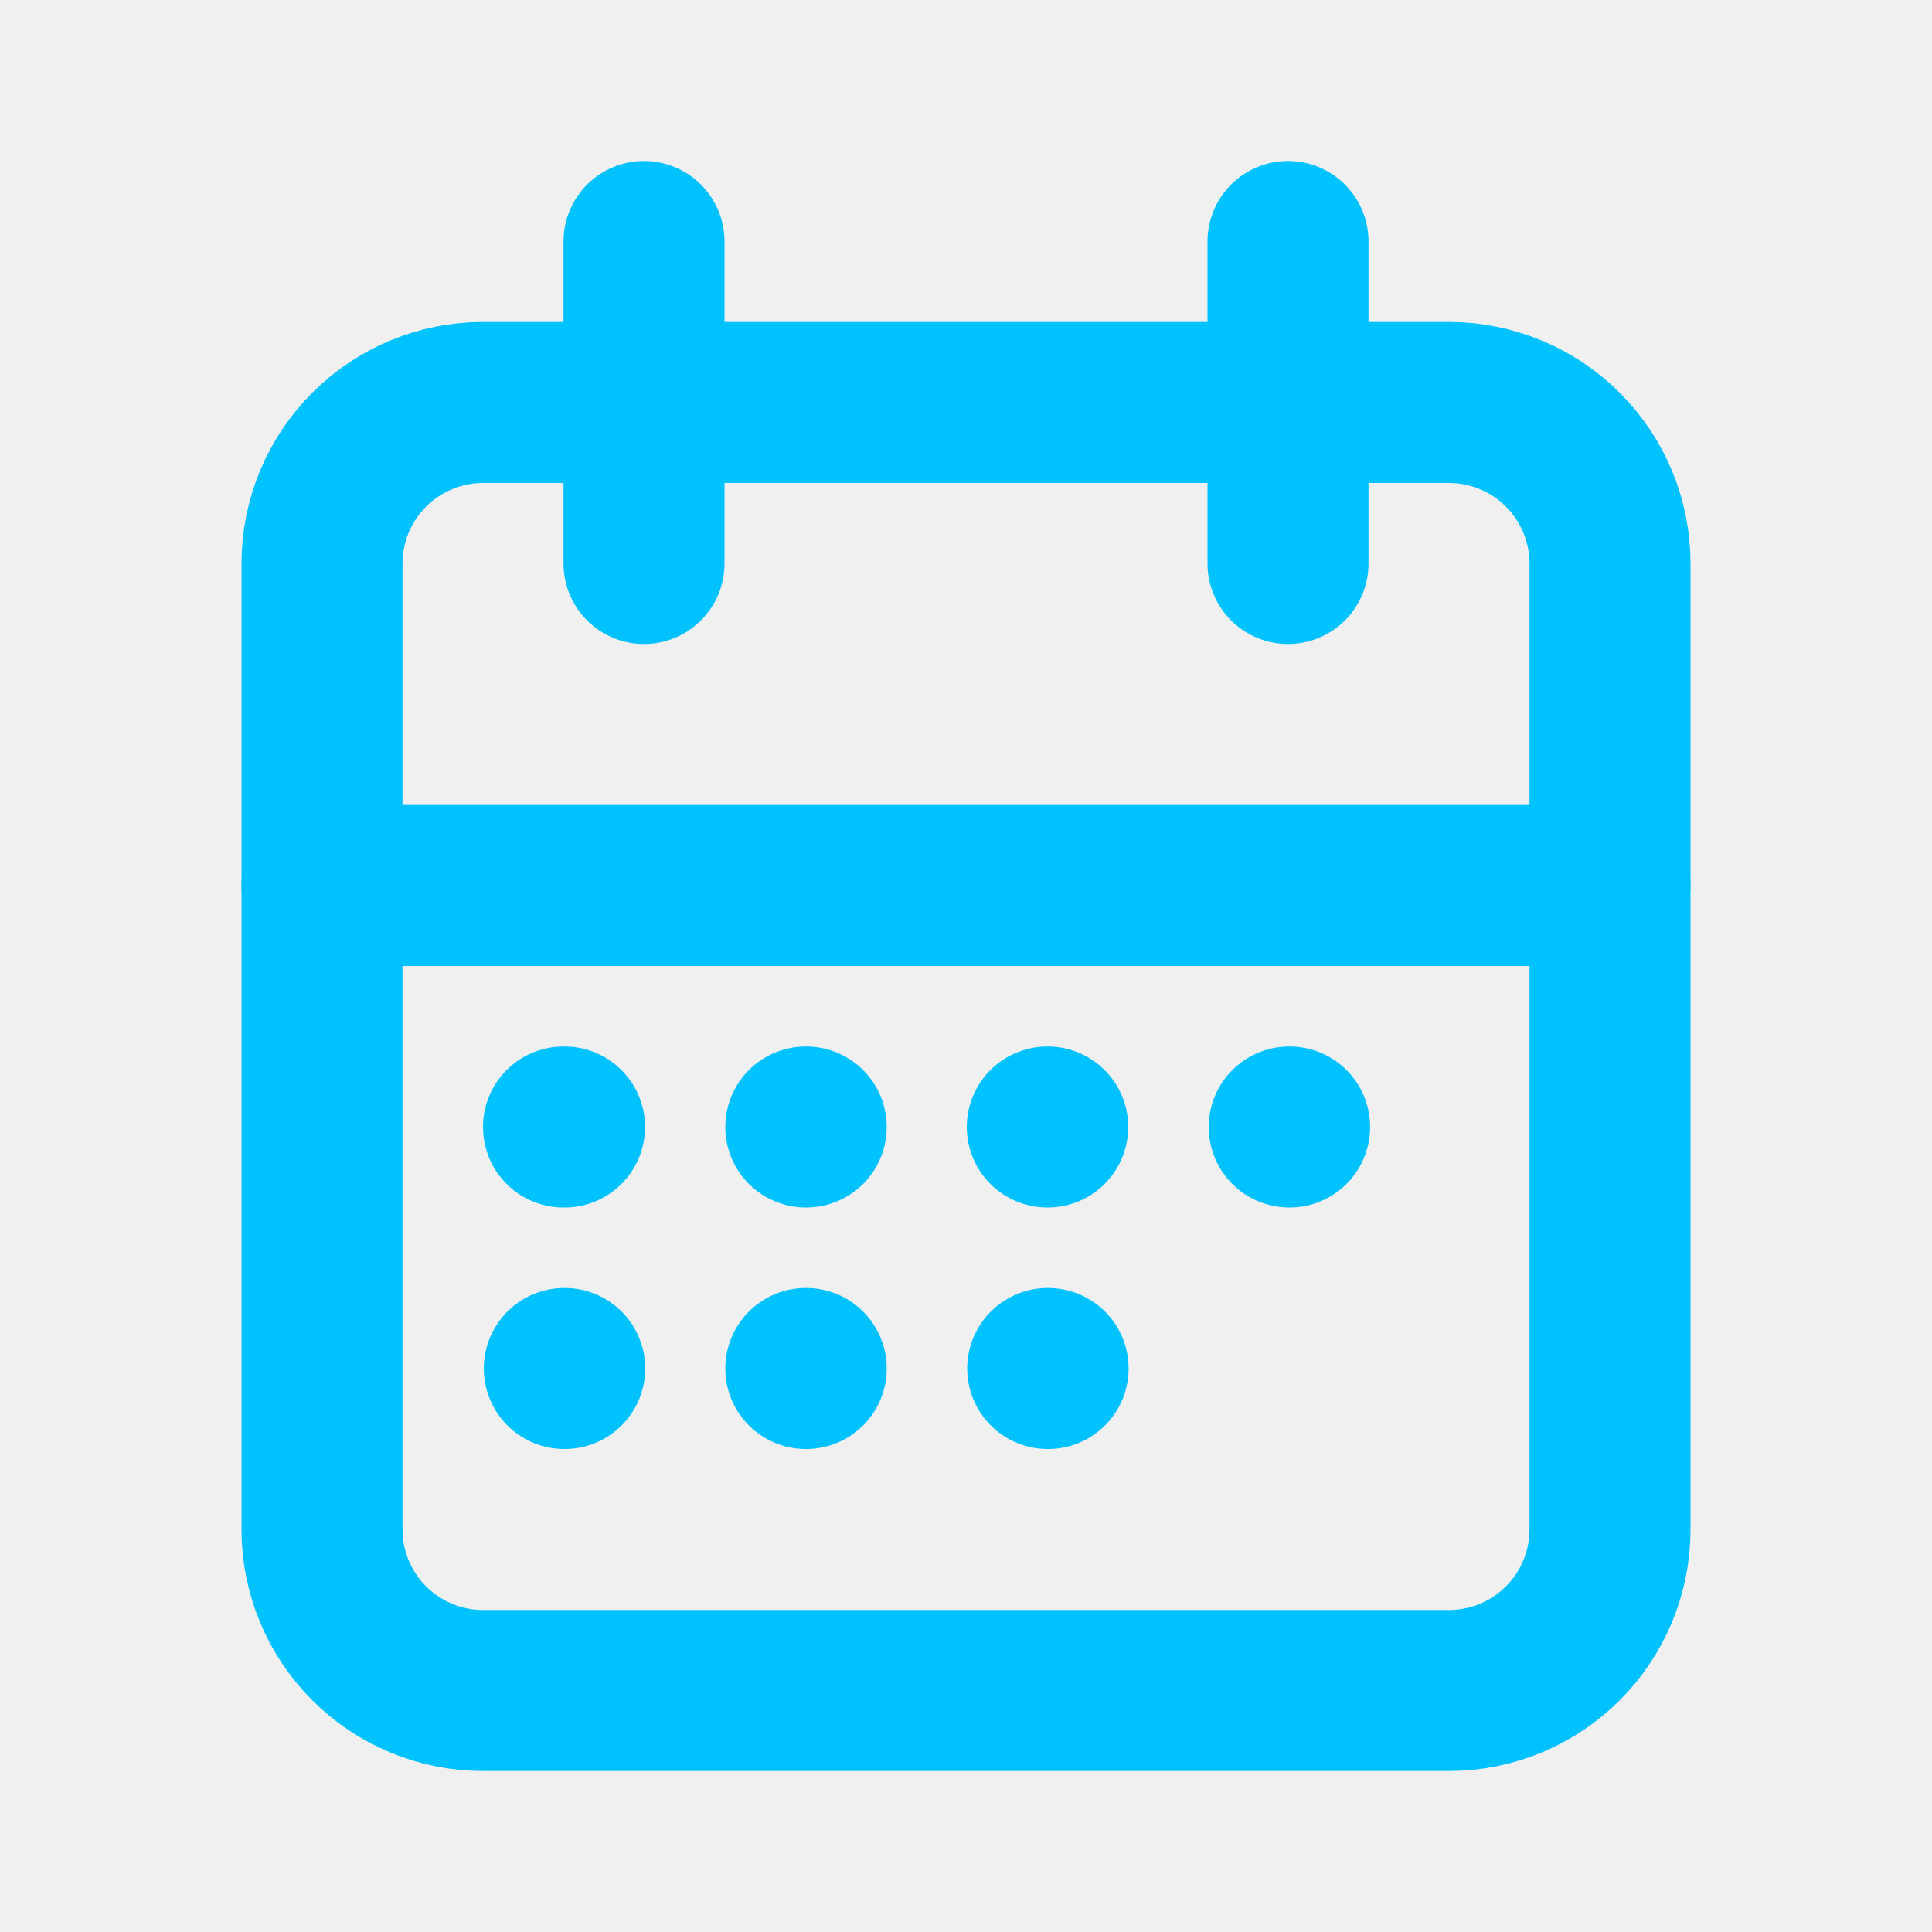
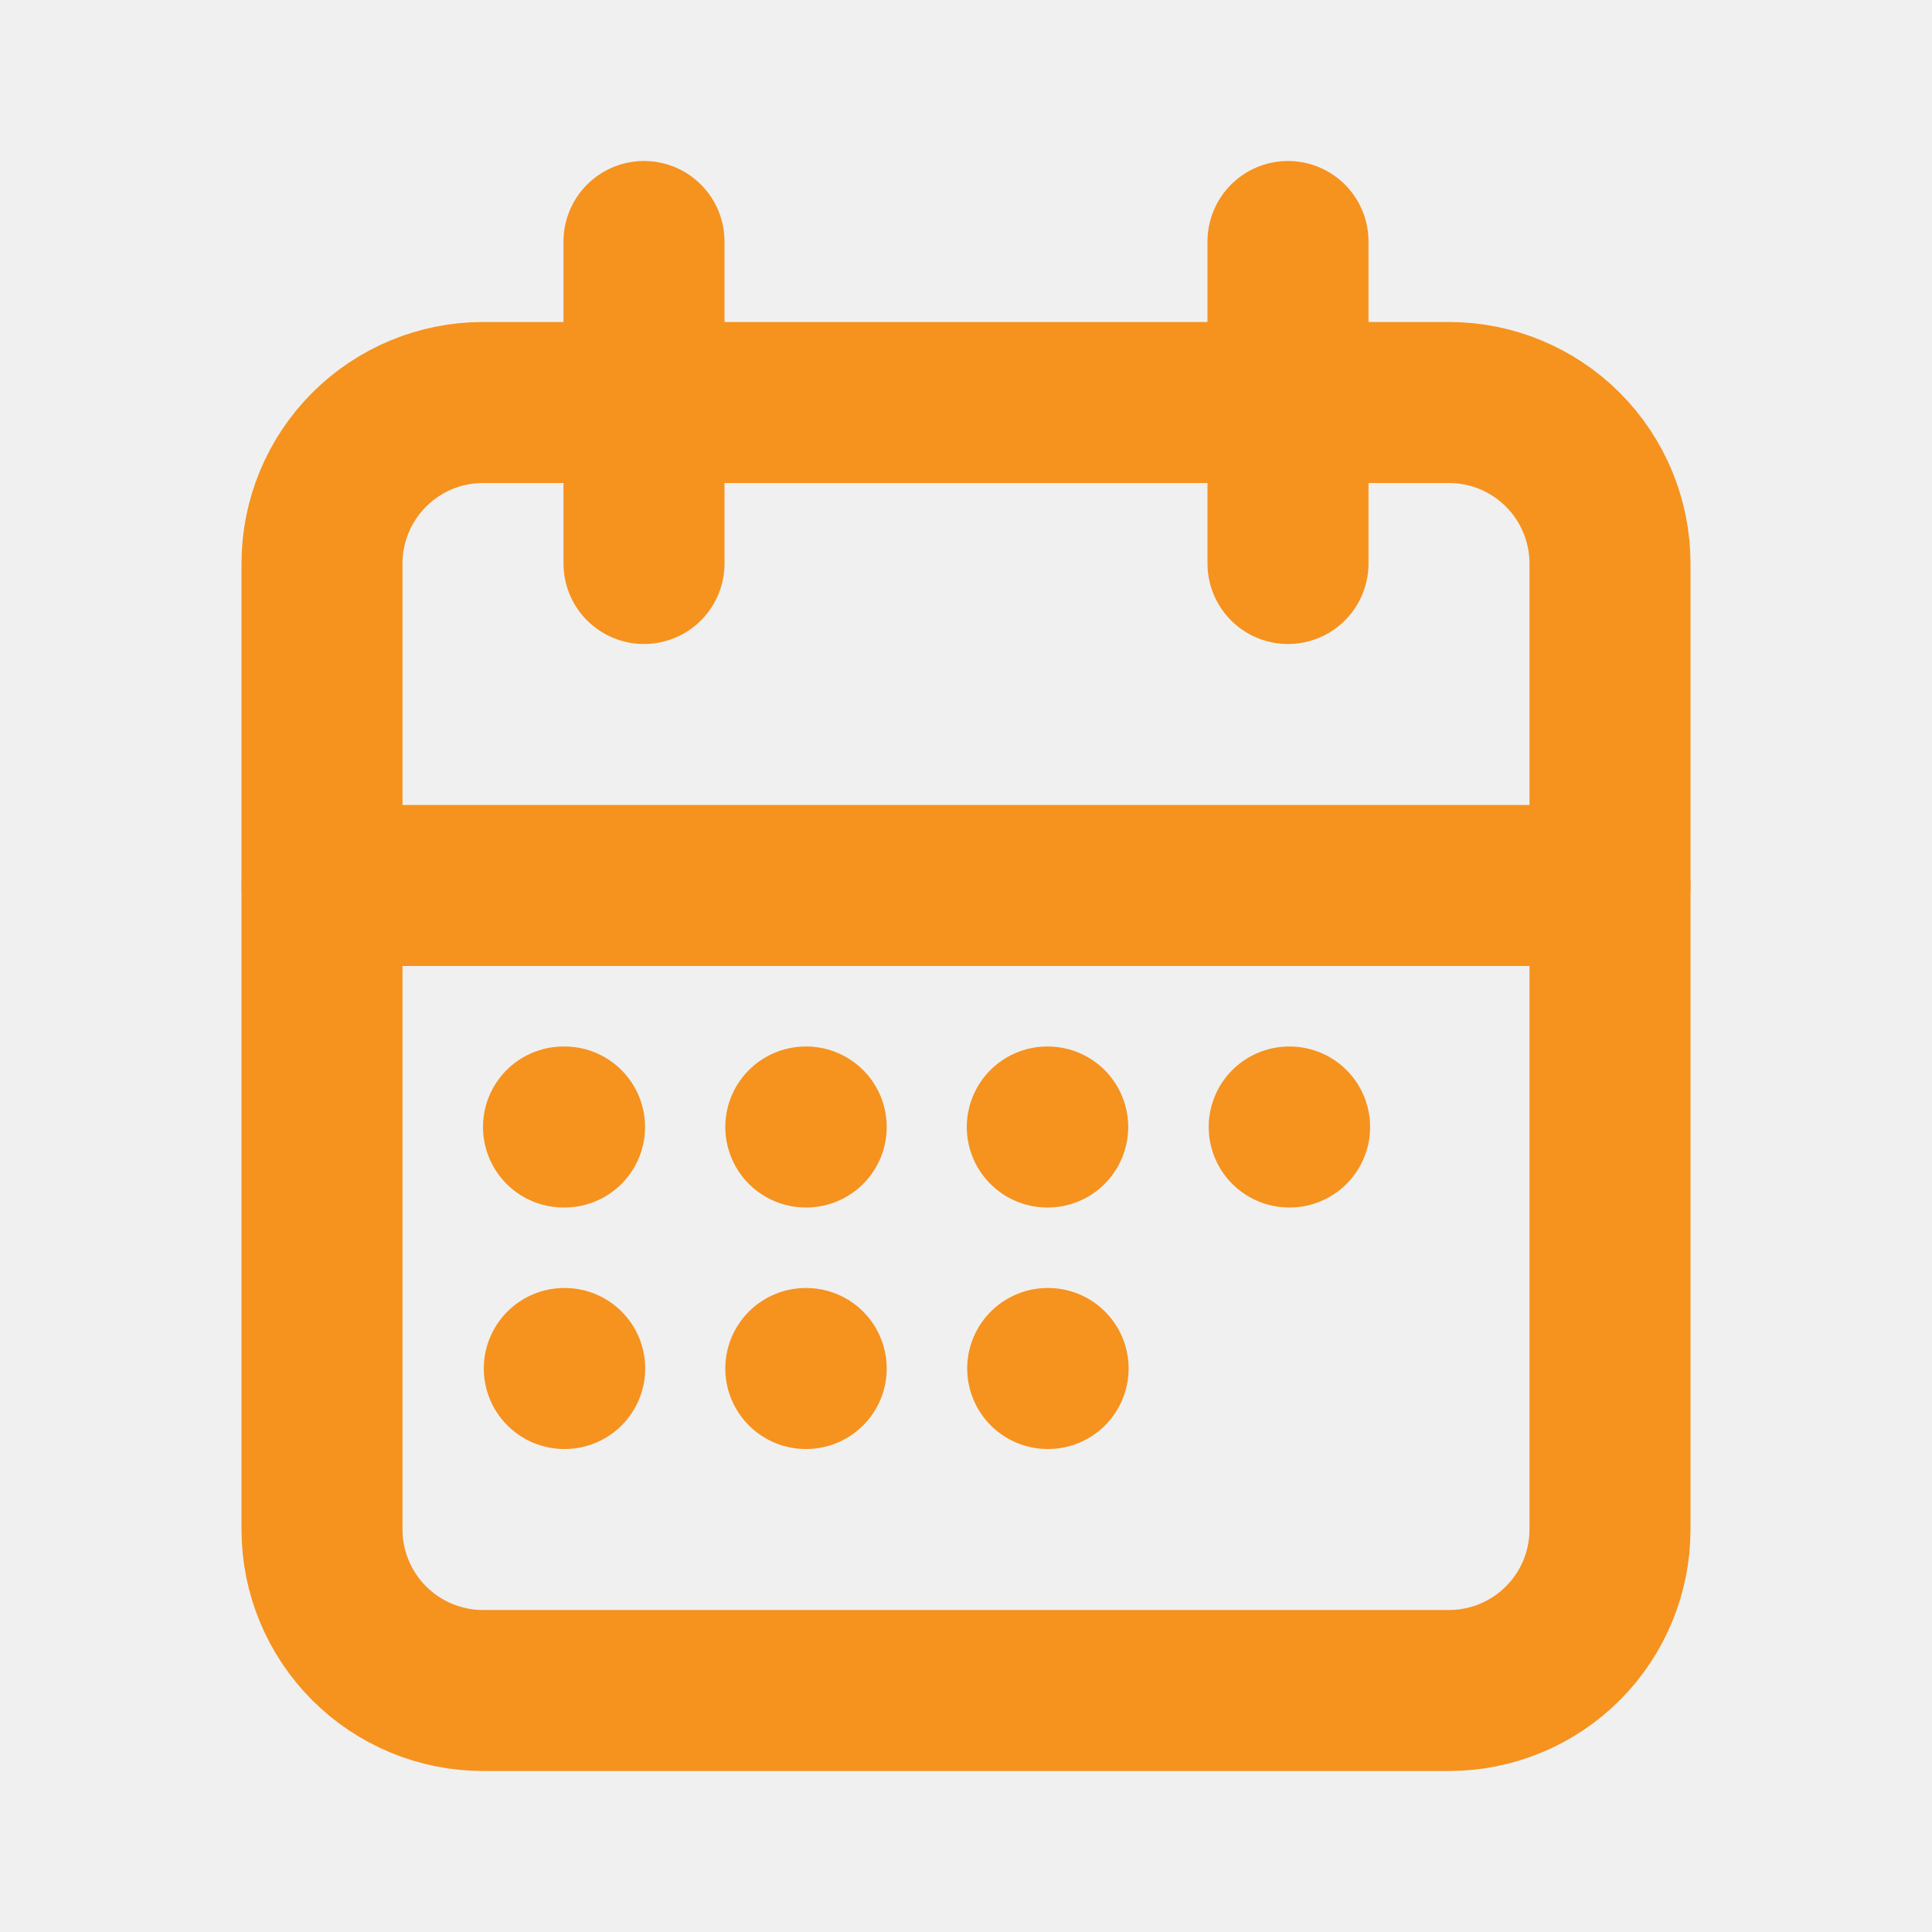
<svg xmlns="http://www.w3.org/2000/svg" width="24" height="24" viewBox="0 0 24 24" fill="none">
  <g clip-path="url(#clip0_2519_14)">
-     <path d="M4 7C4 6.47 4.211 5.961 4.586 5.586C4.961 5.211 5.47 5 6 5H18C18.53 5 19.039 5.211 19.414 5.586C19.789 5.961 20 6.47 20 7V19C20 19.53 19.789 20.039 19.414 20.414C19.039 20.789 18.53 21 18 21H6C5.47 21 4.961 20.789 4.586 20.414C4.211 20.039 4 19.53 4 19V7Z" stroke="#00C2FF" stroke-width="2" stroke-linecap="round" stroke-linejoin="round" />
-     <path d="M16 3V7" stroke="#00C2FF" stroke-width="2" stroke-linecap="round" stroke-linejoin="round" />
-     <path d="M8 3V7" stroke="#00C2FF" stroke-width="2" stroke-linecap="round" stroke-linejoin="round" />
-     <path d="M4 11H20" stroke="#00C2FF" stroke-width="2" stroke-linecap="round" stroke-linejoin="round" />
-     <path d="M7 14H7.013" stroke="#00C2FF" stroke-width="2" stroke-linecap="round" stroke-linejoin="round" />
-     <path d="M10.01 14H10.015" stroke="#00C2FF" stroke-width="2" stroke-linecap="round" stroke-linejoin="round" />
-     <path d="M13.01 14H13.015" stroke="#00C2FF" stroke-width="2" stroke-linecap="round" stroke-linejoin="round" />
-     <path d="M16.015 14H16.02" stroke="#00C2FF" stroke-width="2" stroke-linecap="round" stroke-linejoin="round" />
-     <path d="M13.015 17H13.02" stroke="#00C2FF" stroke-width="2" stroke-linecap="round" stroke-linejoin="round" />
-     <path d="M7.01 17H7.015" stroke="#00C2FF" stroke-width="2" stroke-linecap="round" stroke-linejoin="round" />
-     <path d="M10.01 17H10.015" stroke="#00C2FF" stroke-width="2" stroke-linecap="round" stroke-linejoin="round" />
+     <path d="M4 7C4 6.47 4.211 5.961 4.586 5.586C4.961 5.211 5.47 5 6 5H18C18.53 5 19.039 5.211 19.414 5.586C19.789 5.961 20 6.47 20 7V19C20 19.53 19.789 20.039 19.414 20.414C19.039 20.789 18.53 21 18 21H6C5.47 21 4.961 20.789 4.586 20.414C4.211 20.039 4 19.53 4 19V7Z" stroke="#F6921E" stroke-width="2" stroke-linecap="round" stroke-linejoin="round" />
+     <path d="M16 3V7" stroke="#F6921E" stroke-width="2" stroke-linecap="round" stroke-linejoin="round" />
+     <path d="M8 3V7" stroke="#F6921E" stroke-width="2" stroke-linecap="round" stroke-linejoin="round" />
+     <path d="M4 11H20" stroke="#F6921E" stroke-width="2" stroke-linecap="round" stroke-linejoin="round" />
+     <path d="M7 14H7.013" stroke="#F6921E" stroke-width="2" stroke-linecap="round" stroke-linejoin="round" />
+     <path d="M10.01 14H10.015" stroke="#F6921E" stroke-width="2" stroke-linecap="round" stroke-linejoin="round" />
+     <path d="M13.01 14H13.015" stroke="#F6921E" stroke-width="2" stroke-linecap="round" stroke-linejoin="round" />
+     <path d="M16.015 14H16.02" stroke="#F6921E" stroke-width="2" stroke-linecap="round" stroke-linejoin="round" />
+     <path d="M13.015 17H13.02" stroke="#F6921E" stroke-width="2" stroke-linecap="round" stroke-linejoin="round" />
+     <path d="M7.01 17H7.015" stroke="#F6921E" stroke-width="2" stroke-linecap="round" stroke-linejoin="round" />
+     <path d="M10.01 17H10.015" stroke="#F6921E" stroke-width="2" stroke-linecap="round" stroke-linejoin="round" />
  </g>
  <defs>
    <clipPath id="clip0_2519_14">
      <rect width="24" height="24" fill="white" />
    </clipPath>
  </defs>
</svg>
